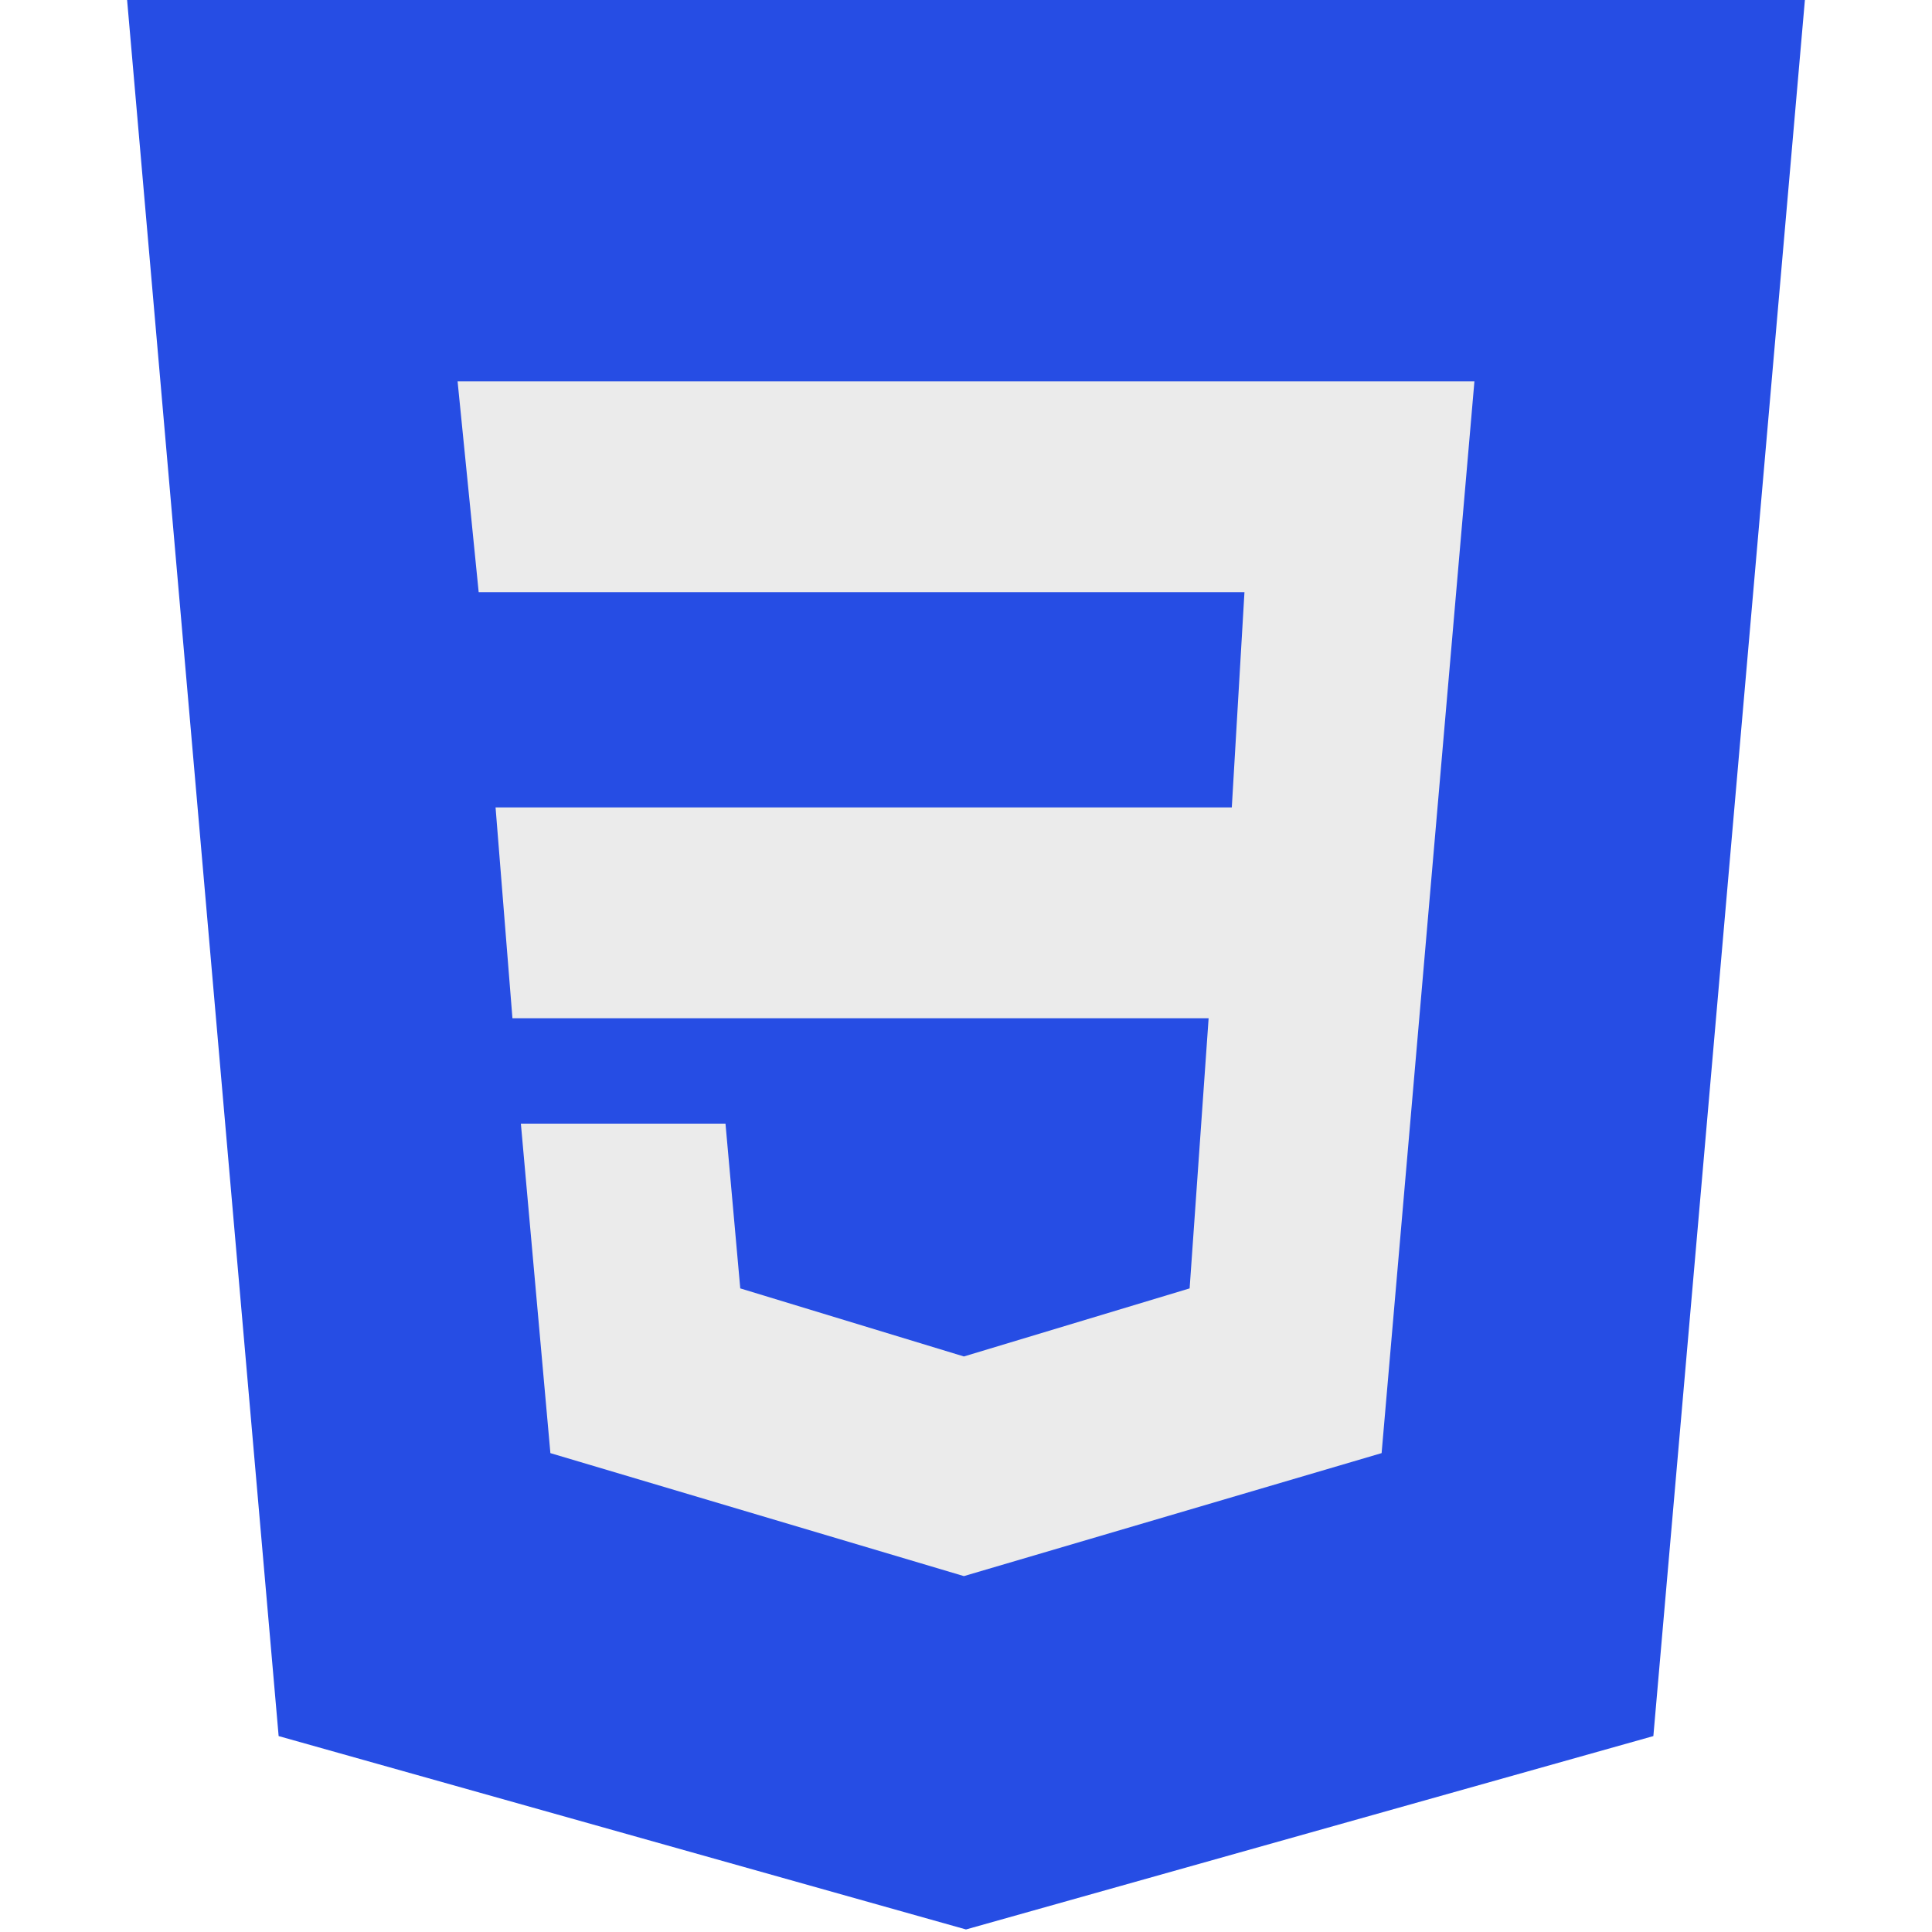
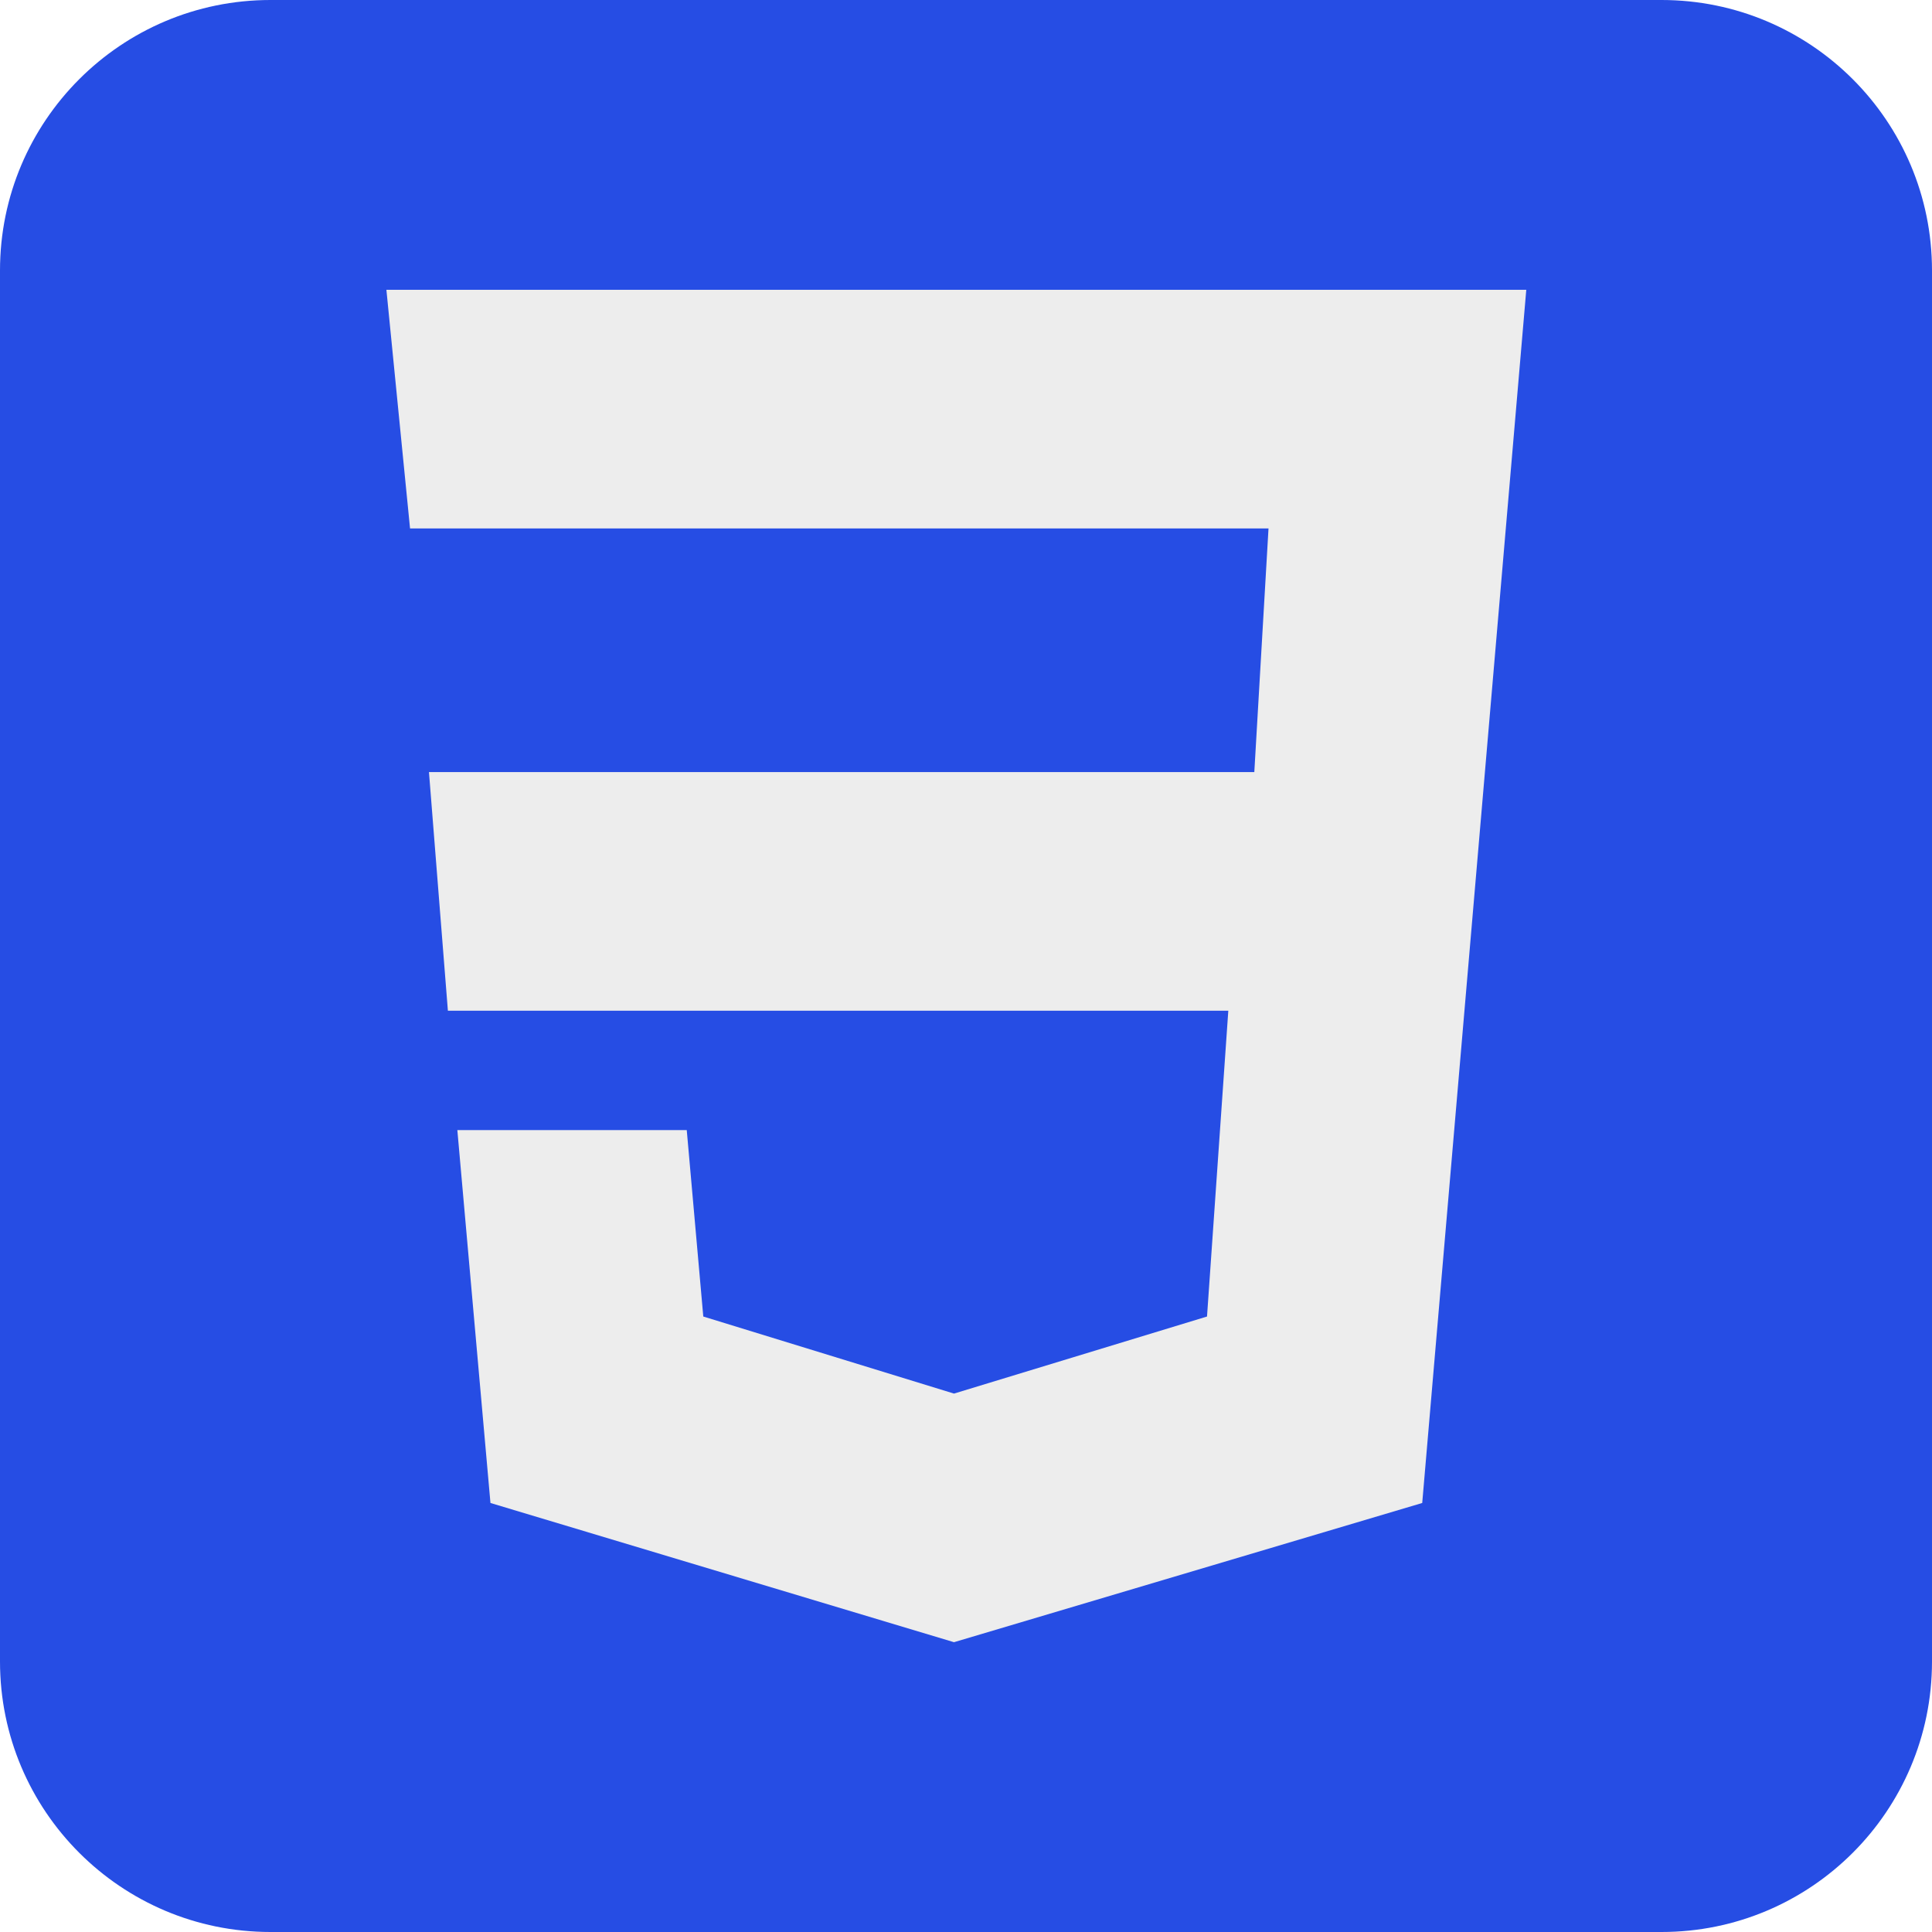
- <svg xmlns="http://www.w3.org/2000/svg" width="95" height="95" viewBox="0 0 66 76" fill="none">
-   <path d="M0 0H66L60.039 68.293L33 75.9L5.961 68.293L0 0Z" fill="#264DE4" />
-   <path d="M13 15L13.83 23.294H43.954L43.456 31.761H14.494L15.158 40.055H42.544L41.797 50.682L32.917 53.36L24.12 50.682L23.539 44.202H15.49L16.651 57.162L32.917 62L49.349 57.162L53 15H13Z" fill="#EBEBEB" />
+ <svg xmlns="http://www.w3.org/2000/svg" width="100" height="100" viewBox="0 0 100 100" fill="none">
+   <path d="M0 14C0 6.268 6.268 0 14 0H86C93.732 0 100 6.268 100 14V86C100 93.732 93.732 100 86 100H14C6.268 100 0 93.732 0 86V14Z" fill="#264DE4" />
+   <path d="M20 15L21.224 27.353H65.658L64.923 39.963H22.203L23.183 52.316H63.577L62.475 68.143L49.378 72.132L36.402 68.143L35.546 58.493H23.672L25.386 77.794L49.378 85L73.614 77.794L79 15H20Z" fill="#EDEDED" />
</svg>
